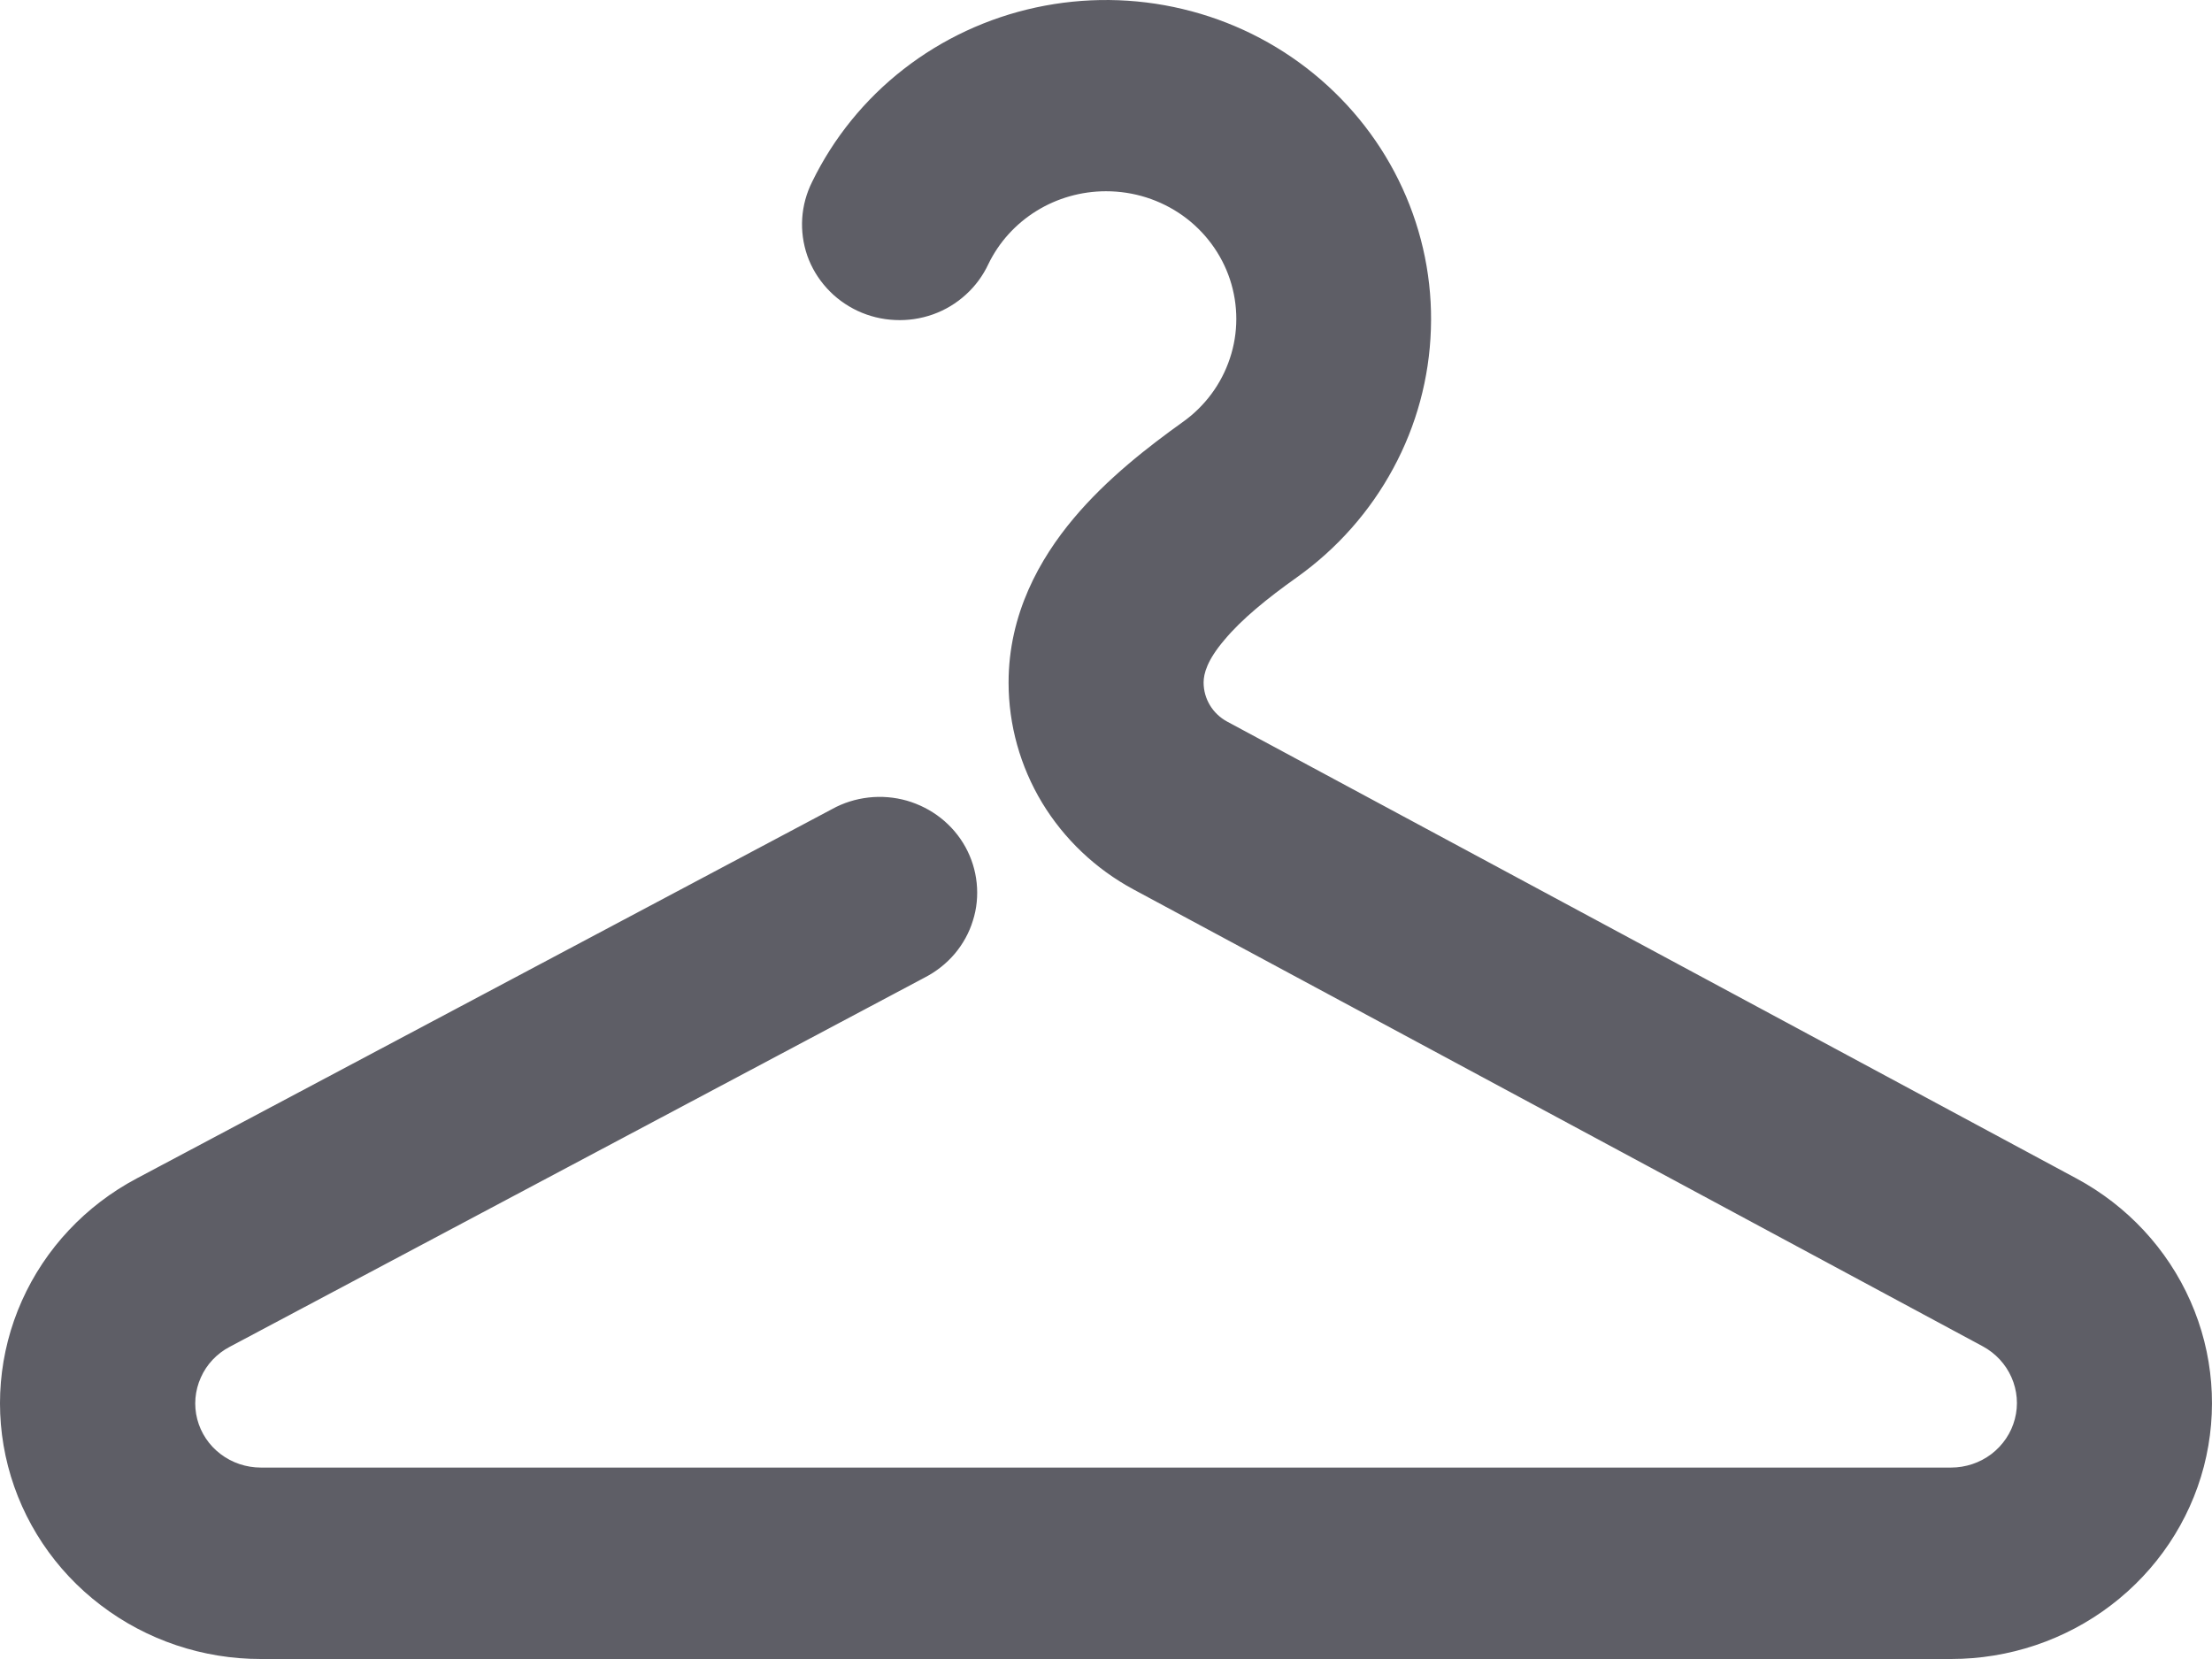
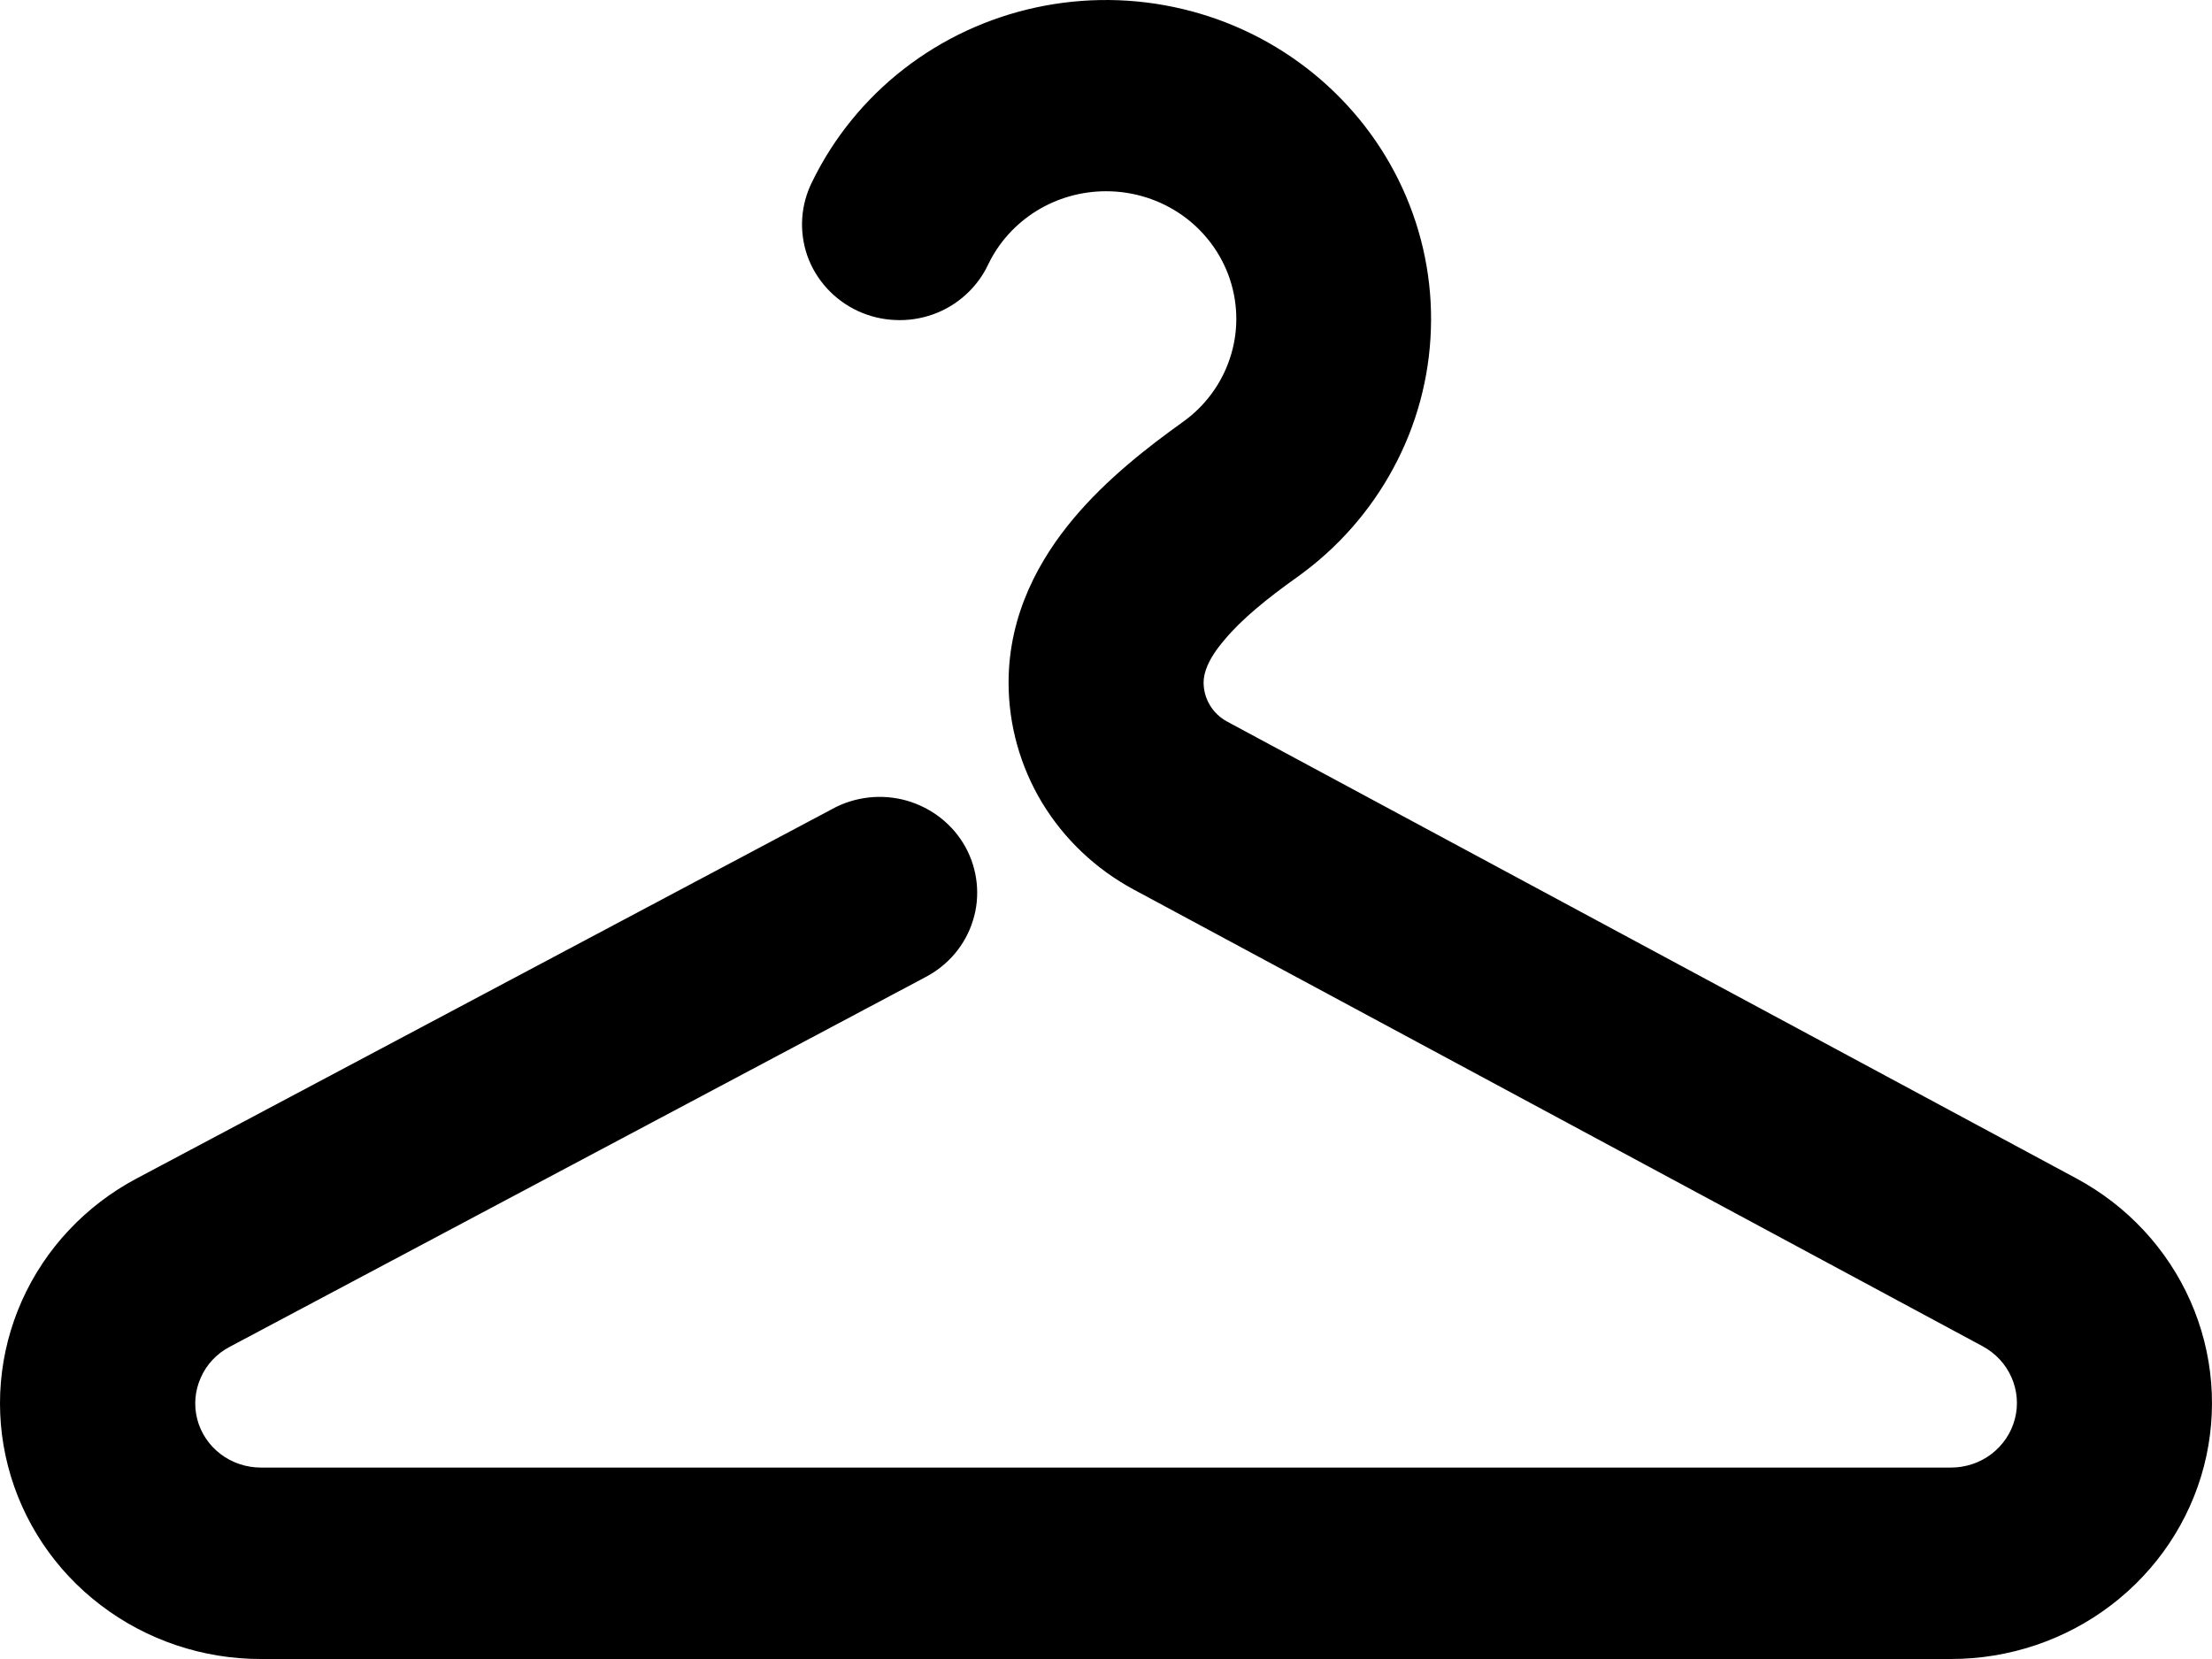
<svg xmlns="http://www.w3.org/2000/svg" width="24" height="18" viewBox="0 0 24 18" fill="none">
-   <path d="M12 2.075C11.733 2.075 11.471 2.149 11.245 2.289C11.019 2.429 10.838 2.629 10.724 2.865C10.665 2.991 10.582 3.104 10.479 3.197C10.376 3.291 10.255 3.364 10.123 3.411C9.991 3.458 9.85 3.479 9.71 3.472C9.569 3.466 9.432 3.432 9.305 3.373C9.178 3.313 9.064 3.23 8.971 3.127C8.877 3.024 8.805 2.904 8.759 2.774C8.714 2.643 8.695 2.505 8.704 2.368C8.713 2.23 8.75 2.096 8.812 1.972C9.044 1.496 9.382 1.079 9.803 0.751C10.224 0.423 10.716 0.194 11.24 0.081C11.765 -0.032 12.309 -0.027 12.832 0.098C13.354 0.222 13.84 0.462 14.253 0.799C14.666 1.136 14.996 1.561 15.216 2.041C15.437 2.522 15.543 3.046 15.525 3.573C15.508 4.1 15.369 4.616 15.117 5.081C14.866 5.547 14.509 5.951 14.075 6.261C13.746 6.495 13.472 6.718 13.284 6.944C13.098 7.162 13.059 7.309 13.059 7.405C13.059 7.582 13.157 7.744 13.314 7.829L22.529 12.786C23.081 13.083 23.516 13.551 23.766 14.117C24.016 14.682 24.067 15.314 23.912 15.911C23.756 16.509 23.401 17.038 22.905 17.416C22.408 17.795 21.797 18 21.169 18H2.831C2.202 18.001 1.59 17.795 1.093 17.416C0.596 17.038 0.242 16.507 0.087 15.908C-0.068 15.31 -0.015 14.678 0.238 14.112C0.491 13.546 0.929 13.08 1.483 12.786L9.027 8.779C9.149 8.711 9.284 8.669 9.423 8.653C9.563 8.637 9.704 8.649 9.839 8.687C9.973 8.726 10.099 8.79 10.208 8.876C10.318 8.963 10.408 9.069 10.475 9.19C10.542 9.312 10.583 9.444 10.597 9.581C10.611 9.718 10.598 9.857 10.556 9.988C10.516 10.12 10.448 10.242 10.359 10.348C10.269 10.454 10.159 10.541 10.035 10.605L2.492 14.613C2.353 14.686 2.242 14.803 2.179 14.946C2.115 15.088 2.101 15.247 2.14 15.398C2.179 15.548 2.268 15.682 2.394 15.777C2.519 15.872 2.673 15.923 2.831 15.923H21.169C21.327 15.923 21.482 15.871 21.607 15.776C21.732 15.68 21.822 15.547 21.861 15.396C21.901 15.245 21.887 15.085 21.824 14.943C21.761 14.8 21.651 14.682 21.512 14.607L12.298 9.65C11.888 9.429 11.546 9.104 11.307 8.71C11.069 8.315 10.943 7.865 10.943 7.406C10.943 6.661 11.281 6.062 11.65 5.623C12.014 5.189 12.466 4.842 12.83 4.581C13.072 4.41 13.252 4.167 13.344 3.889C13.437 3.611 13.437 3.311 13.345 3.032C13.253 2.754 13.073 2.511 12.832 2.339C12.59 2.167 12.3 2.075 12.001 2.075" fill="#5E5E66" />
+   <path d="M12 2.075C11.733 2.075 11.471 2.149 11.245 2.289C11.019 2.429 10.838 2.629 10.724 2.865C10.665 2.991 10.582 3.104 10.479 3.197C10.376 3.291 10.255 3.364 10.123 3.411C9.991 3.458 9.85 3.479 9.71 3.472C9.569 3.466 9.432 3.432 9.305 3.373C9.178 3.313 9.064 3.23 8.971 3.127C8.877 3.024 8.805 2.904 8.759 2.774C8.714 2.643 8.695 2.505 8.704 2.368C8.713 2.23 8.75 2.096 8.812 1.972C9.044 1.496 9.382 1.079 9.803 0.751C10.224 0.423 10.716 0.194 11.24 0.081C11.765 -0.032 12.309 -0.027 12.832 0.098C13.354 0.222 13.84 0.462 14.253 0.799C14.666 1.136 14.996 1.561 15.216 2.041C15.437 2.522 15.543 3.046 15.525 3.573C15.508 4.1 15.369 4.616 15.117 5.081C14.866 5.547 14.509 5.951 14.075 6.261C13.746 6.495 13.472 6.718 13.284 6.944C13.098 7.162 13.059 7.309 13.059 7.405C13.059 7.582 13.157 7.744 13.314 7.829L22.529 12.786C23.081 13.083 23.516 13.551 23.766 14.117C24.016 14.682 24.067 15.314 23.912 15.911C23.756 16.509 23.401 17.038 22.905 17.416C22.408 17.795 21.797 18 21.169 18H2.831C2.202 18.001 1.59 17.795 1.093 17.416C0.596 17.038 0.242 16.507 0.087 15.908C-0.068 15.31 -0.015 14.678 0.238 14.112C0.491 13.546 0.929 13.08 1.483 12.786L9.027 8.779C9.149 8.711 9.284 8.669 9.423 8.653C9.563 8.637 9.704 8.649 9.839 8.687C9.973 8.726 10.099 8.79 10.208 8.876C10.318 8.963 10.408 9.069 10.475 9.19C10.542 9.312 10.583 9.444 10.597 9.581C10.611 9.718 10.598 9.857 10.556 9.988C10.516 10.12 10.448 10.242 10.359 10.348C10.269 10.454 10.159 10.541 10.035 10.605L2.492 14.613C2.353 14.686 2.242 14.803 2.179 14.946C2.115 15.088 2.101 15.247 2.14 15.398C2.179 15.548 2.268 15.682 2.394 15.777C2.519 15.872 2.673 15.923 2.831 15.923H21.169C21.327 15.923 21.482 15.871 21.607 15.776C21.732 15.68 21.822 15.547 21.861 15.396C21.901 15.245 21.887 15.085 21.824 14.943C21.761 14.8 21.651 14.682 21.512 14.607L12.298 9.65C11.888 9.429 11.546 9.104 11.307 8.71C11.069 8.315 10.943 7.865 10.943 7.406C10.943 6.661 11.281 6.062 11.65 5.623C12.014 5.189 12.466 4.842 12.83 4.581C13.072 4.41 13.252 4.167 13.344 3.889C13.437 3.611 13.437 3.311 13.345 3.032C13.253 2.754 13.073 2.511 12.832 2.339C12.59 2.167 12.3 2.075 12.001 2.075" fill="currentColor" />
</svg>
